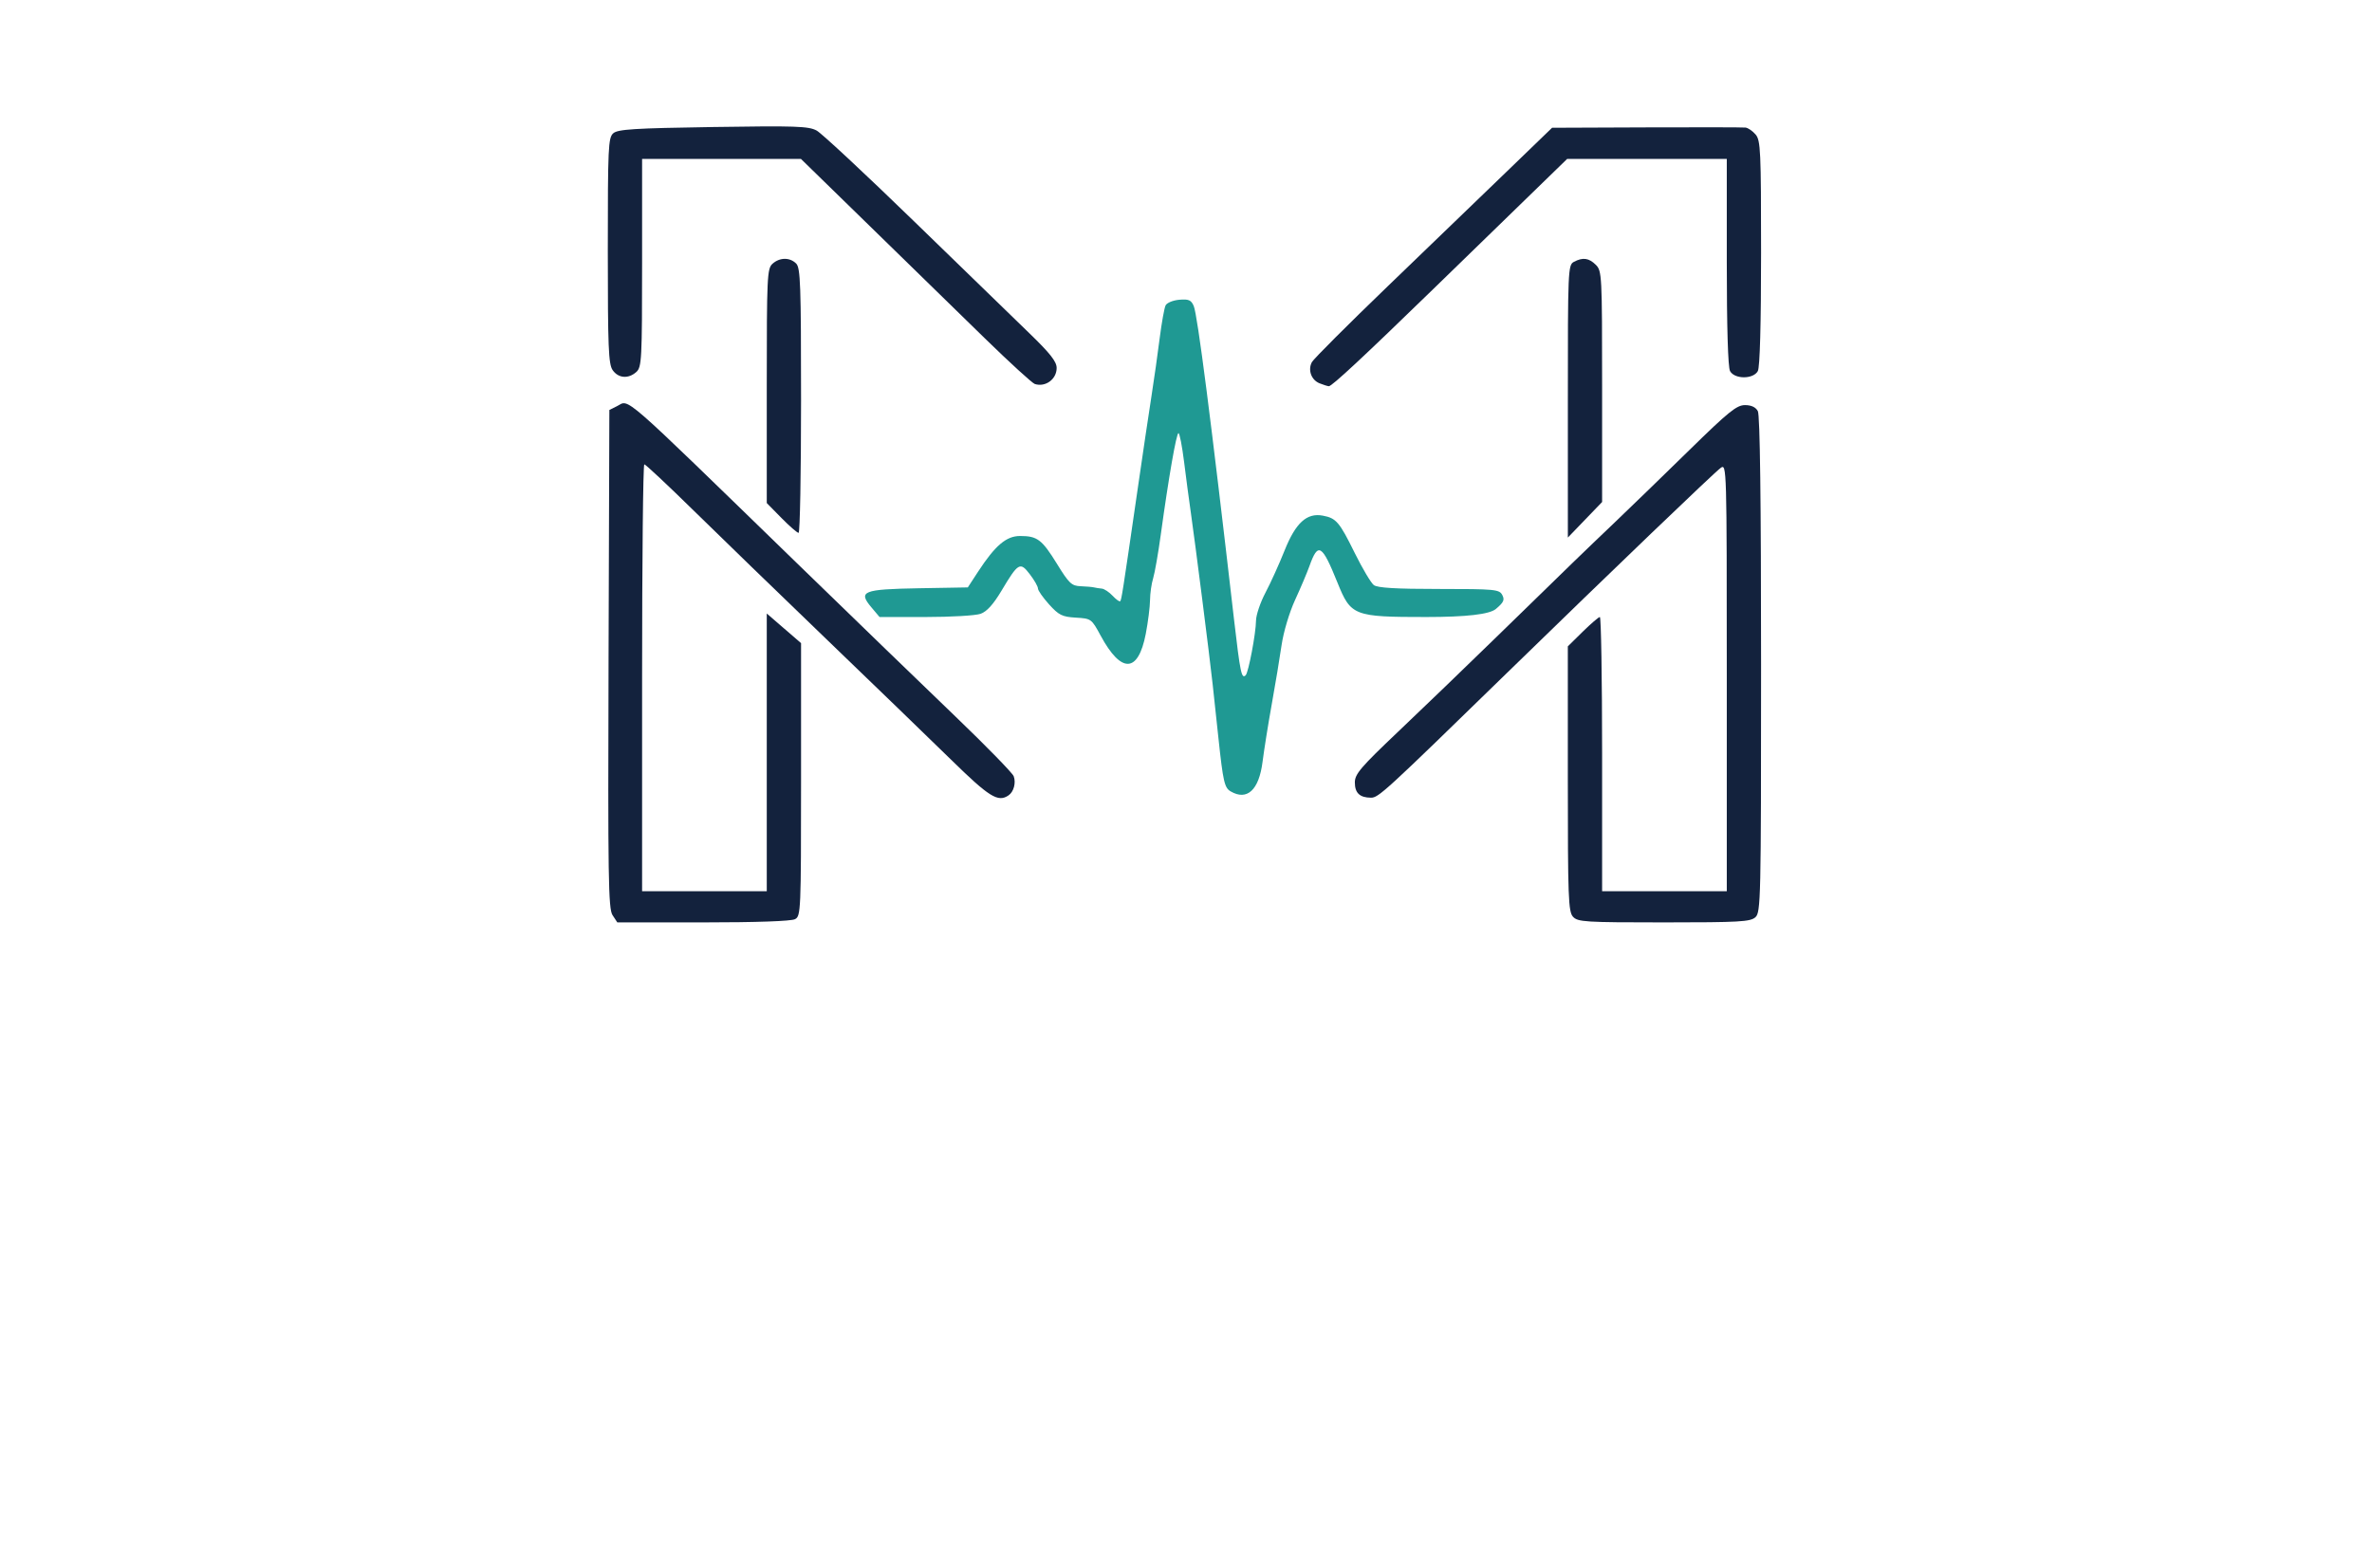
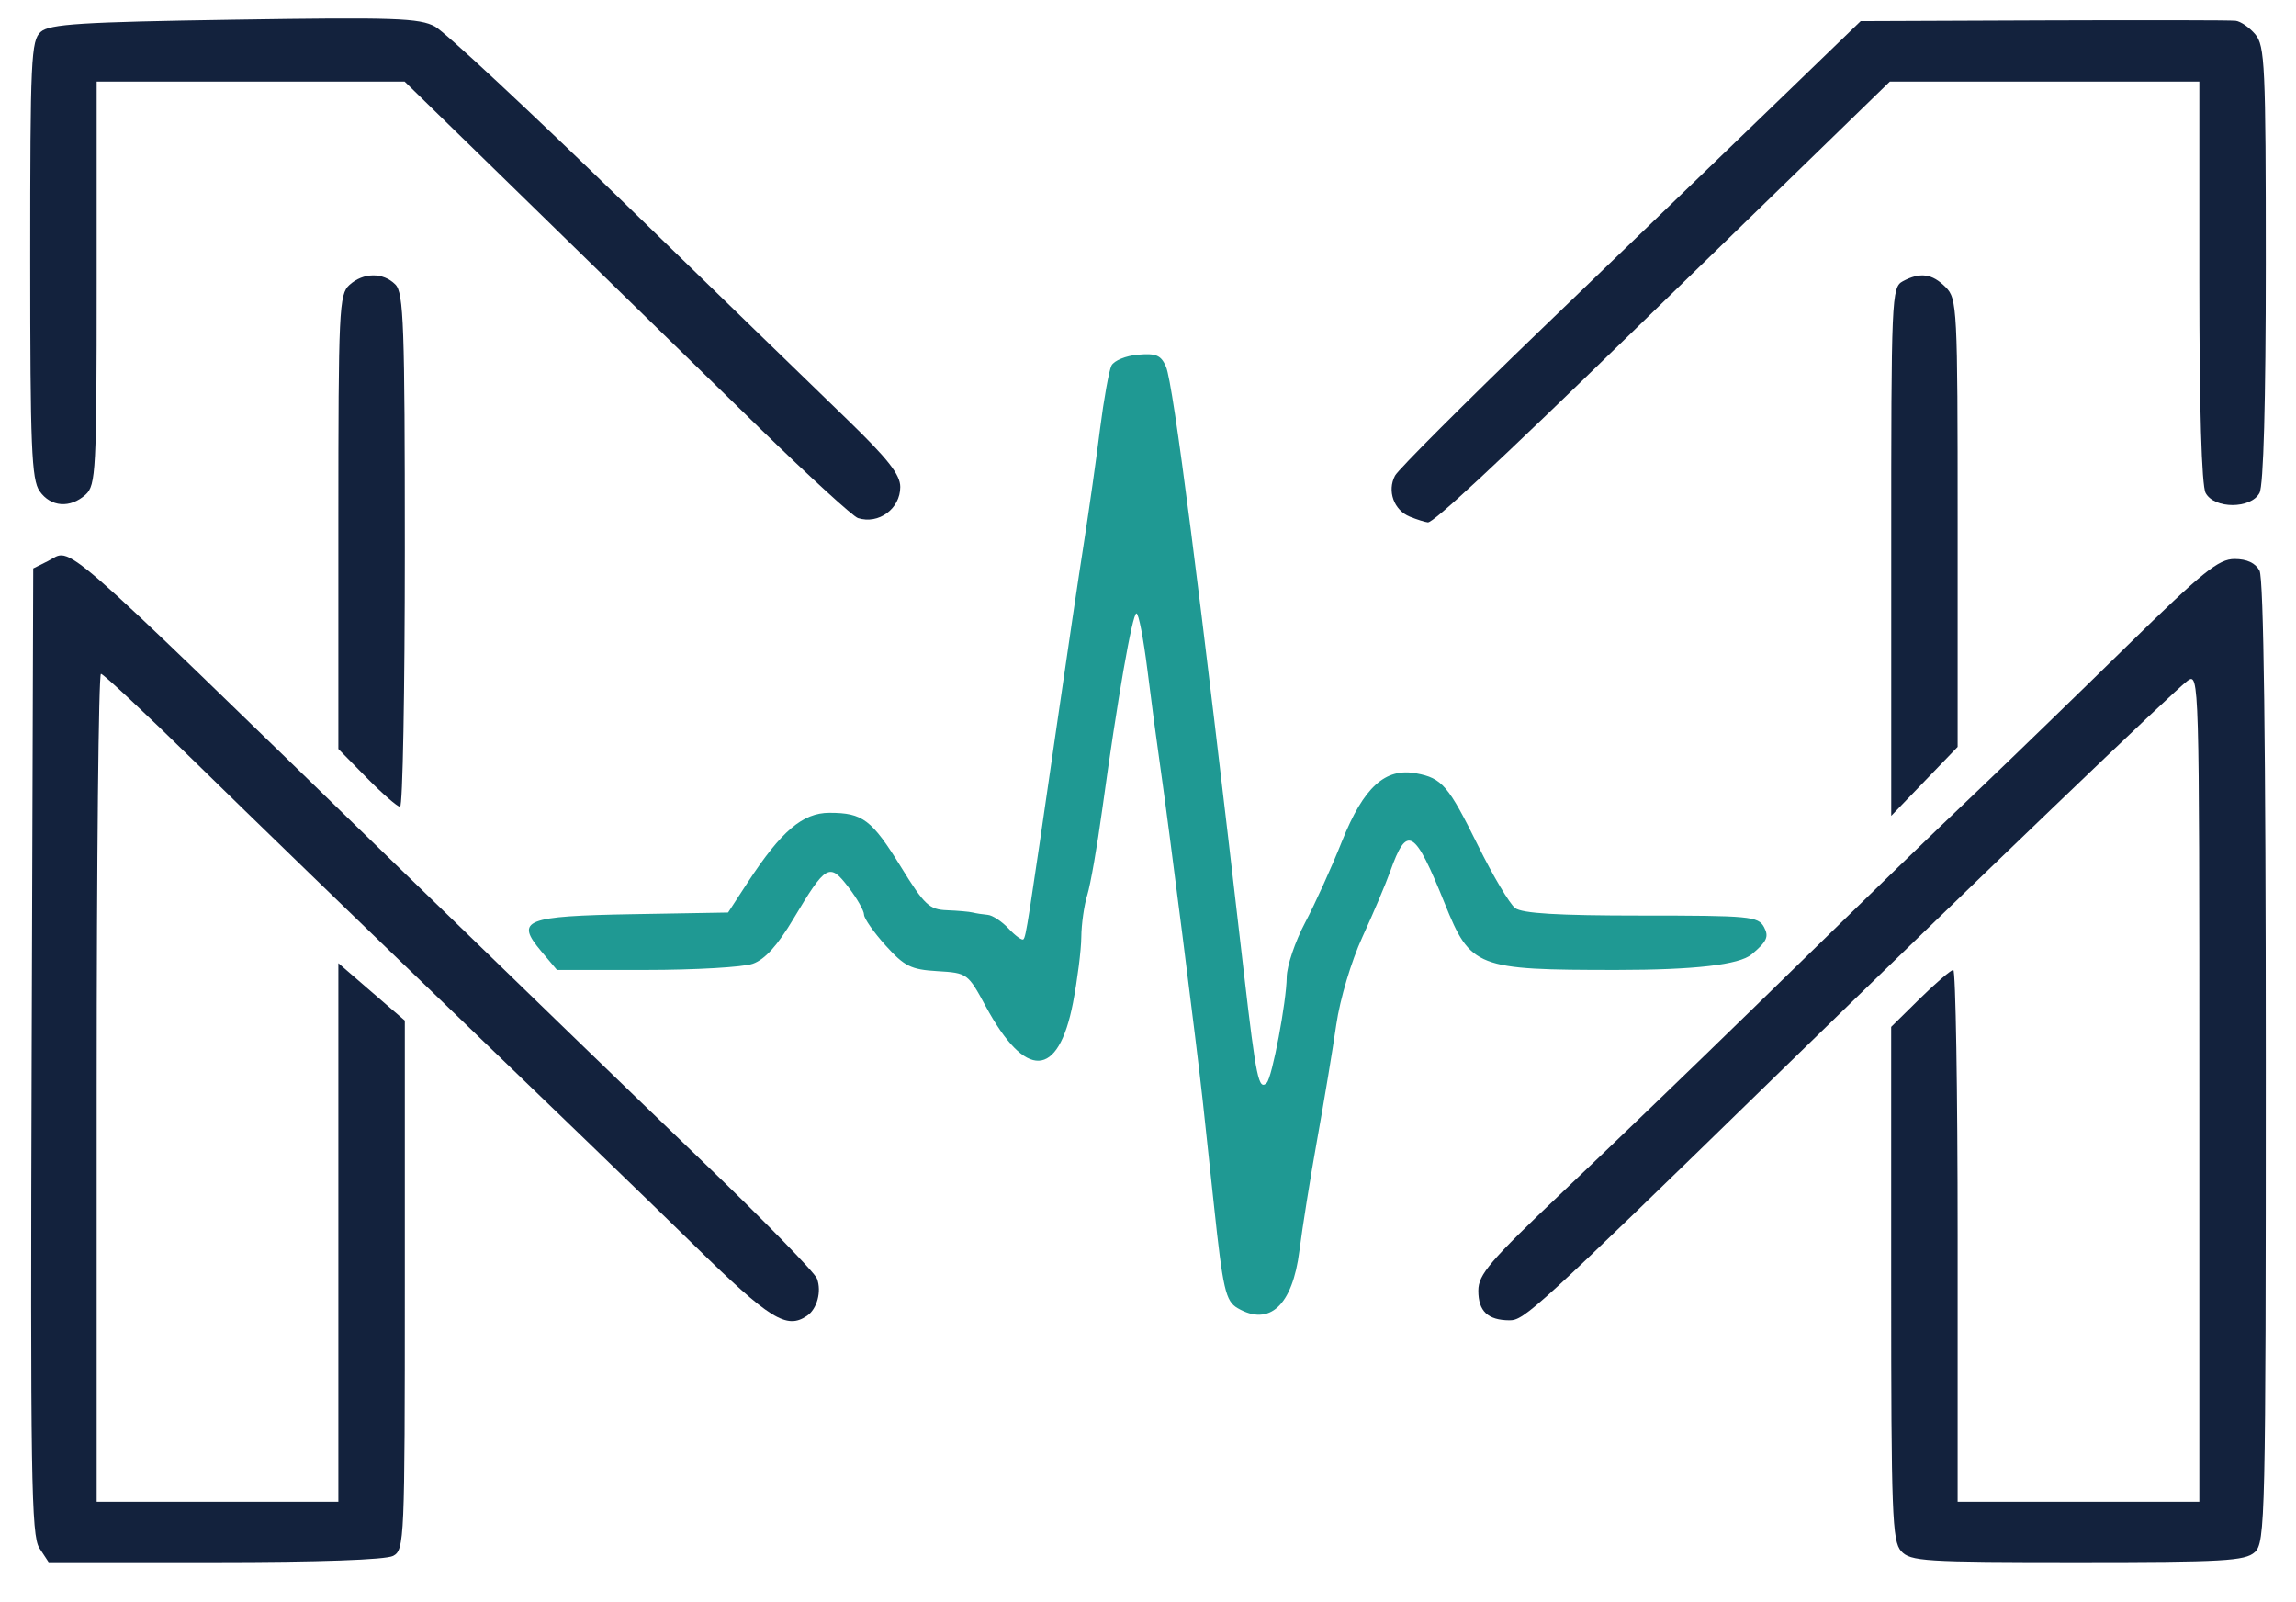
- <svg xmlns="http://www.w3.org/2000/svg" id="_レイヤー_1" data-name="レイヤー_1" version="1.1" viewBox="0 0 3044 2012">
+ <svg xmlns="http://www.w3.org/2000/svg" id="_レイヤー_1" data-name="レイヤー_1" version="1.1" viewBox="760 150 1520 1060">
  <defs>
    <style>
      .st0 {
        fill: #13223d;
      }

      .st0, .st1 {
        fill-rule: evenodd;
      }

      .st1 {
        fill: #1f9993;
      }
    </style>
  </defs>
  <path class="st0" d="M786.08,1174.68c-5.4-8.24-6-47.72-5.12-328.88l1.04-319.56,9.76-4.88c16.64-8.28.24-22.64,230.24,200.88,72.6,70.52,164.4,159.36,204,197.36,39.6,38.04,73.28,72.56,74.88,76.76,3.16,8.44.04,20.04-6.6,24.56-13.52,9.28-24.64,2.36-74.08-46.08-27.6-27-99.72-96.72-160.2-154.92s-137.08-132.4-170.16-164.88c-33.08-32.48-61.44-59.04-63-59.04s-2.84,123.28-2.84,274v274h160v-356.48l22,19,22,19v175.12c0,169-.28,175.24-7.72,179.2-4.8,2.6-49.64,4.16-117.92,4.16h-110.16l-6.12-9.32Z" />
  <path class="st0" d="M2018.6,1176.68c-5.92-6.56-6.6-24.72-6.6-177.16v-169.84l19.12-18.84c10.56-10.36,20.44-18.84,22-18.84s2.88,79.2,2.88,176v176h160v-274.48c0-270.4-.12-274.4-7.72-269-8.12,5.76-139,131.36-274.28,263.16-157.32,153.32-164.96,160.32-174.68,160.24-14.36-.08-20.64-6.04-20.64-19.6,0-10.72,7.48-19.48,55.64-65.2,30.64-29.04,87.12-83.48,125.56-120.96,100.88-98.4,110.12-107.36,152.12-147.4,20.92-19.96,64.32-62.04,96.44-93.52,49.84-48.8,60.28-57.24,70.88-57.24,8.16,0,13.8,2.64,16.52,7.72,2.76,5.16,4.16,114.08,4.16,325.4,0,302.64-.36,317.96-7.32,324.28-6.44,5.8-20.56,6.6-117.36,6.6-101.56,0-110.6-.56-116.72-7.32Z" />
  <path class="st0" d="M2012.04,515.16c-.04-168.8.24-175.04,7.68-179,11.48-6.16,19.36-5.08,28.28,3.84,7.72,7.72,8,13.32,8,156.16v148.2l-21.96,22.8-22,22.84v-174.84Z" />
  <path class="st0" d="M1002.84,664.88l-18.84-19.16v-150.24c0-140.48.48-150.68,7.32-156.88,9.2-8.32,22.24-8.48,30.4-.32,5.52,5.52,6.28,27.04,6.28,176,0,93.36-1.4,169.72-3.16,169.72s-11.64-8.6-22-19.12Z" />
  <path class="st0" d="M1328,492.92c-3.28-1.04-32.08-27.36-64-58.48s-98.08-95.68-147.04-143.52l-89.08-86.92h-203.88v133.4c0,124.12-.52,133.8-7.32,140-10.2,9.2-23.08,8.24-30.44-2.28-5.36-7.64-6.24-29.08-6.24-153.4,0-132.6.56-145,7-150.64,5.88-5.16,26.64-6.48,128.16-8.04,105.96-1.64,122.64-1.08,132.88,4.56,6.44,3.52,62.6,55.88,124.84,116.36,62.2,60.48,128.88,125.2,148.12,143.8,26.8,25.96,35,36.4,35,44.56,0,14.44-14.28,24.96-28,20.6Z" />
  <path class="st0" d="M1693.36,492c-10.6-4.28-15.2-17.08-9.8-27.2,2.24-4.12,45.92-47.84,97.12-97.16,51.24-49.32,119.68-115.28,152.12-146.64l59-57,121.08-.48c66.64-.24,123.8-.16,127.12.24,3.32.36,9.16,4.4,13,8.92,6.4,7.48,7,20.84,7,152.04,0,91.48-1.52,146.64-4.16,151.56-5.72,10.68-29.96,10.68-35.68,0-2.64-4.92-4.16-56.48-4.16-140v-132.28h-204.88l-54.52,53c-30,29.16-82.44,80.16-116.56,113.32-90.56,88.04-131.04,125.72-134.76,125.44-1.8-.16-7.16-1.84-11.92-3.76Z" />
  <g id="teal">
    <path class="st1" d="M1579.32,1015.84c-7.92-4.6-9.72-12.4-15.64-67.84-2.48-23.12-5.84-54.6-7.52-70-3.8-35.12-22.56-182.6-27.96-220-2.24-15.4-6.12-44.64-8.64-65-2.56-20.36-5.76-37-7.2-37-2.72,0-12.6,56.68-22.68,130-3.32,24.2-7.76,49.52-9.84,56.28-2.12,6.76-3.92,19.36-4,28-.08,8.64-2.56,28.2-5.48,43.4-9.76,50.36-31.36,51.24-57.84,2.32-11.76-21.76-12.12-22-31.92-23.2-17.56-1.04-21.8-3.16-34.32-17-7.84-8.72-14.28-17.88-14.28-20.44s-4.64-10.72-10.36-18.16c-12.52-16.44-14.88-15.04-36.36,20.96-10.52,17.64-18.88,26.88-26.88,29.72-6.36,2.28-38.16,4.12-70.64,4.12h-59.04l-10.48-12.44c-17.36-20.64-11-23.2,61.16-24.48l62.6-1.08,13.04-20c22.16-33.92,36.36-46,54.04-46,22.12,0,28,4.44,47.44,35.92,15.48,25.12,18.68,28.12,30.4,28.56,7.2.28,14.88.96,17.08,1.52s6.64,1.24,9.84,1.52c3.2.24,9.48,4.4,13.96,9.2,4.48,4.76,8.84,7.92,9.72,7,1.72-1.8,2.88-9.08,22.12-141.72,6.68-46.2,14.84-101.12,18.12-122s8-54.2,10.48-74c2.52-19.8,5.92-38.68,7.56-42,1.64-3.32,9.56-6.56,17.6-7.24,12.04-1.04,15.24.36,18.52,8,4.84,11.28,22.04,145.08,51.76,402.76,7.88,68.08,9.64,76.48,14.92,71.2,3.6-3.6,13.08-53.68,13.24-70,.08-7.32,5.56-23.52,12.16-36,6.6-12.48,17.64-36.84,24.52-54.12,14.2-35.52,28.52-48.6,49.08-44.72,17.12,3.2,21.24,8,40.92,47.88,9.84,19.92,20.88,38.48,24.48,41.24,4.68,3.6,28.12,5,83.64,5,71.88,0,77.36.52,81.2,7.68,3.36,6.32,1.92,9.48-8.2,18q-12.24,10.32-89.36,10.32c-92.92,0-96.68-1.44-113.84-44-20-49.6-24.96-52.48-36.08-21.24-3,8.36-11.28,27.96-18.44,43.48-7.4,16.16-14.8,40.96-17.28,58-2.36,16.36-8.04,50.48-12.6,75.76-4.56,25.28-9.84,58.52-11.8,73.88-4.56,36.2-19.8,50.32-40.92,37.96Z" />
  </g>
</svg>
